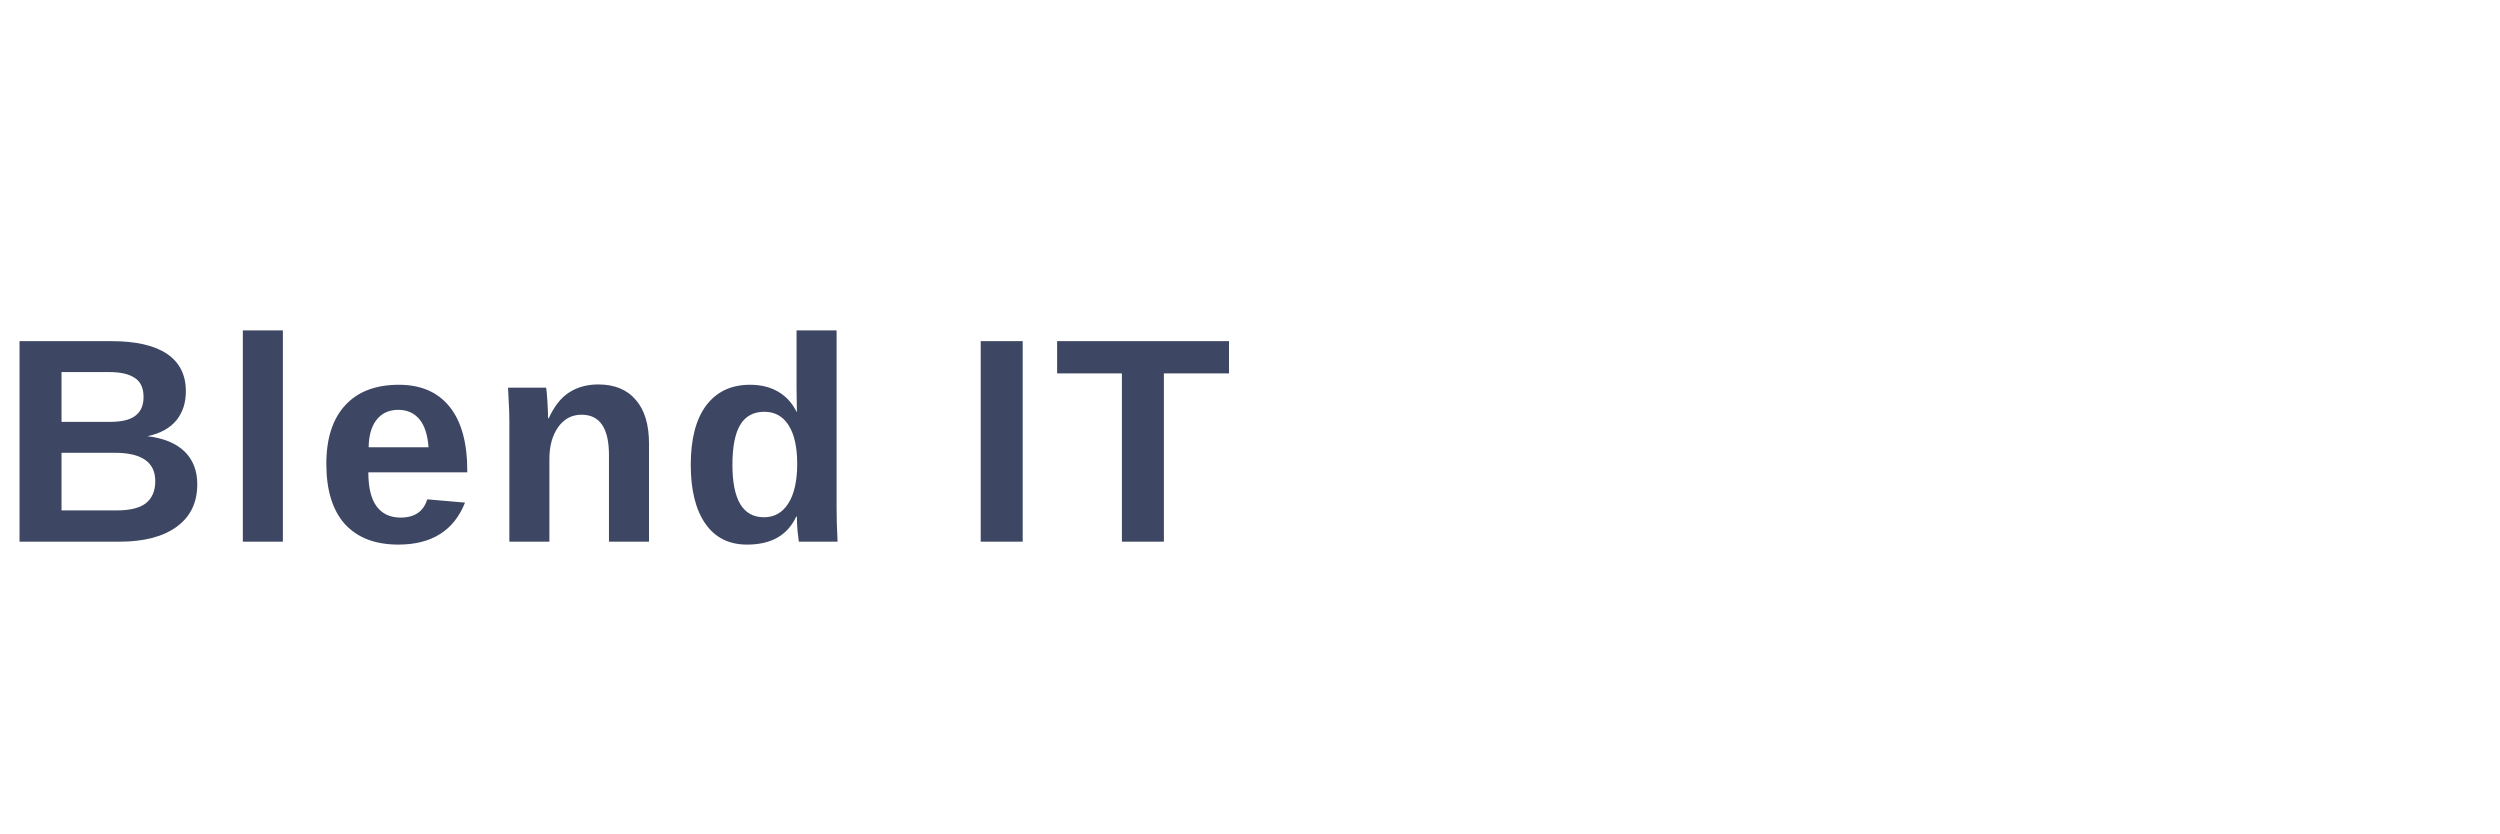
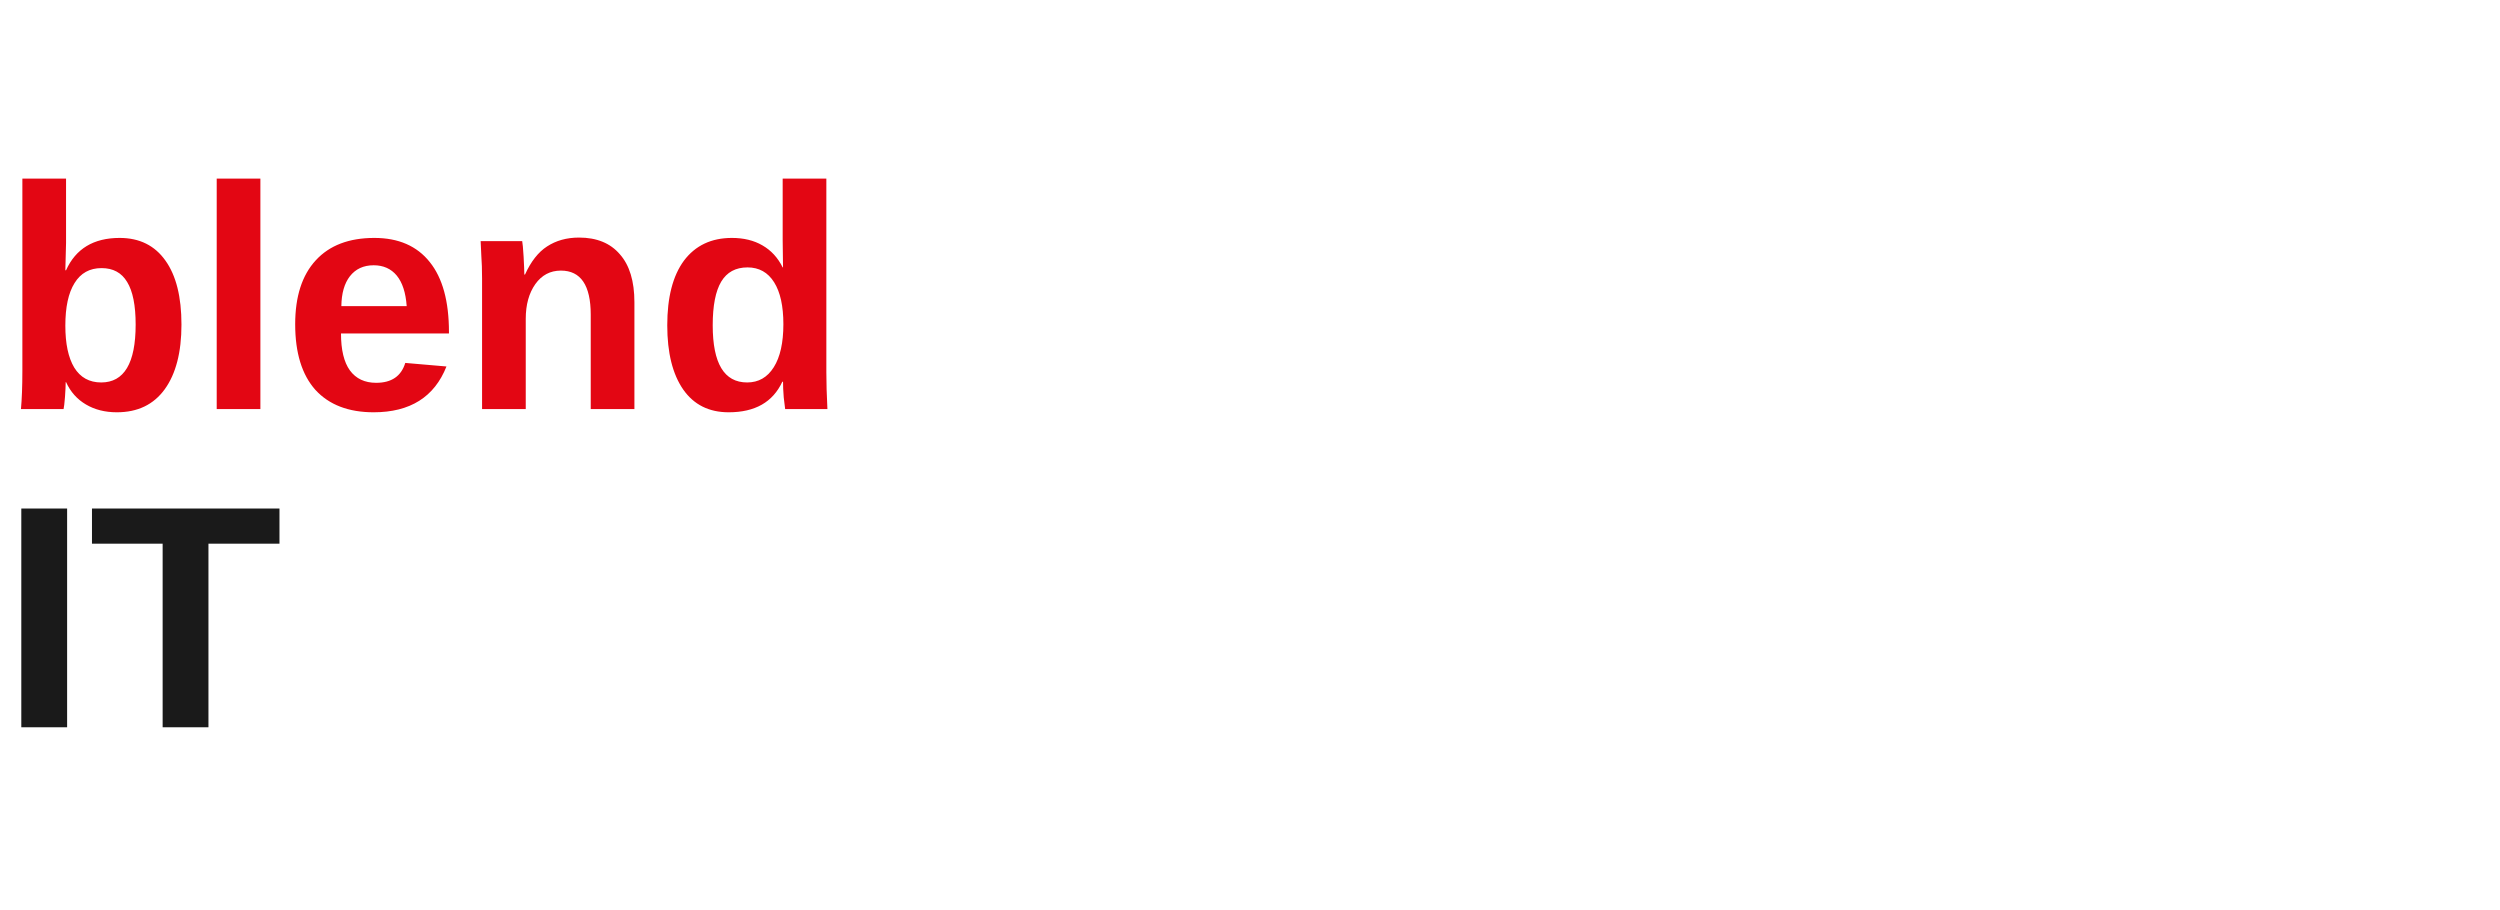
- <svg xmlns="http://www.w3.org/2000/svg" width="120" height="40" viewBox="0 0 120 40" role="img" aria-label="Blend IT">
-   <text x="0" y="26" font-family="Century Gothic, Arial, sans-serif" font-size="14" font-weight="600" fill="#3d4663" letter-spacing="0.04em">Blend IT</text>
+ <svg xmlns="http://www.w3.org/2000/svg" width="110" height="40" viewBox="0 0 110 40" role="img" aria-label="Blend IT">
+   <text x="0" y="18" font-family="Arial, sans-serif" font-size="14" font-weight="700" fill="#E30613">blend</text>
+   <text x="0" y="32" font-family="Arial, sans-serif" font-size="14" font-weight="700" fill="#1a1a1a">IT</text>
</svg>
